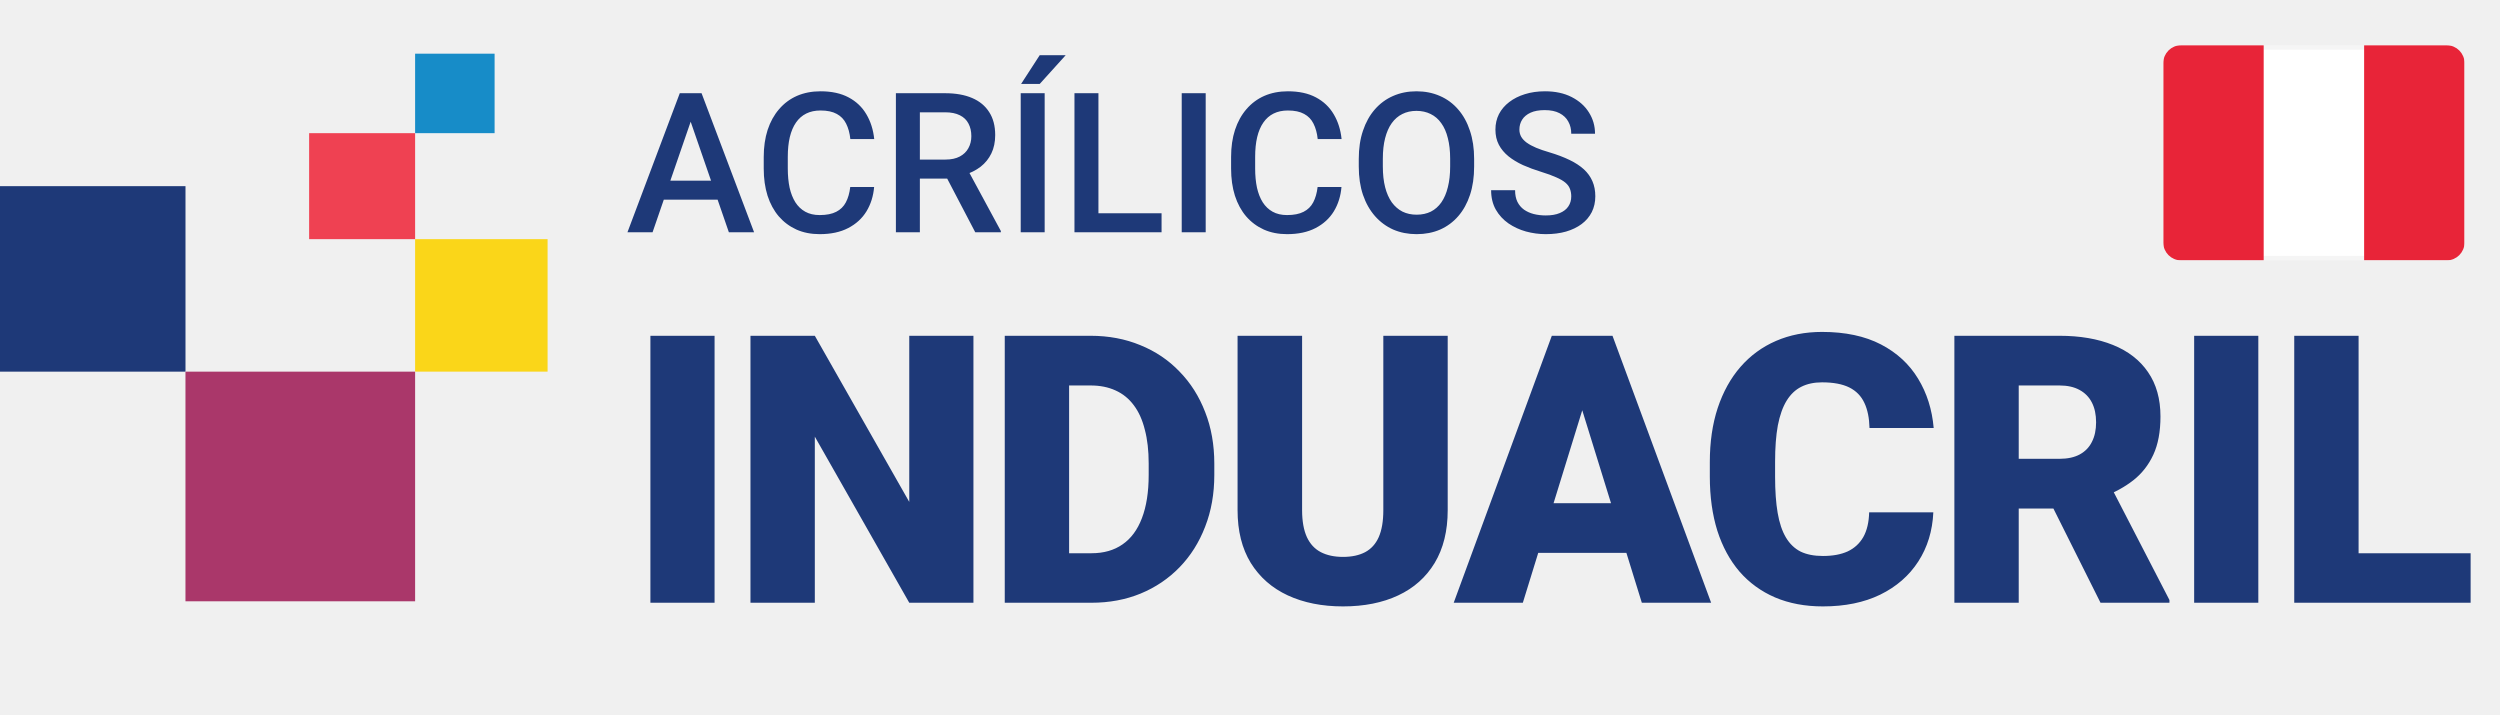
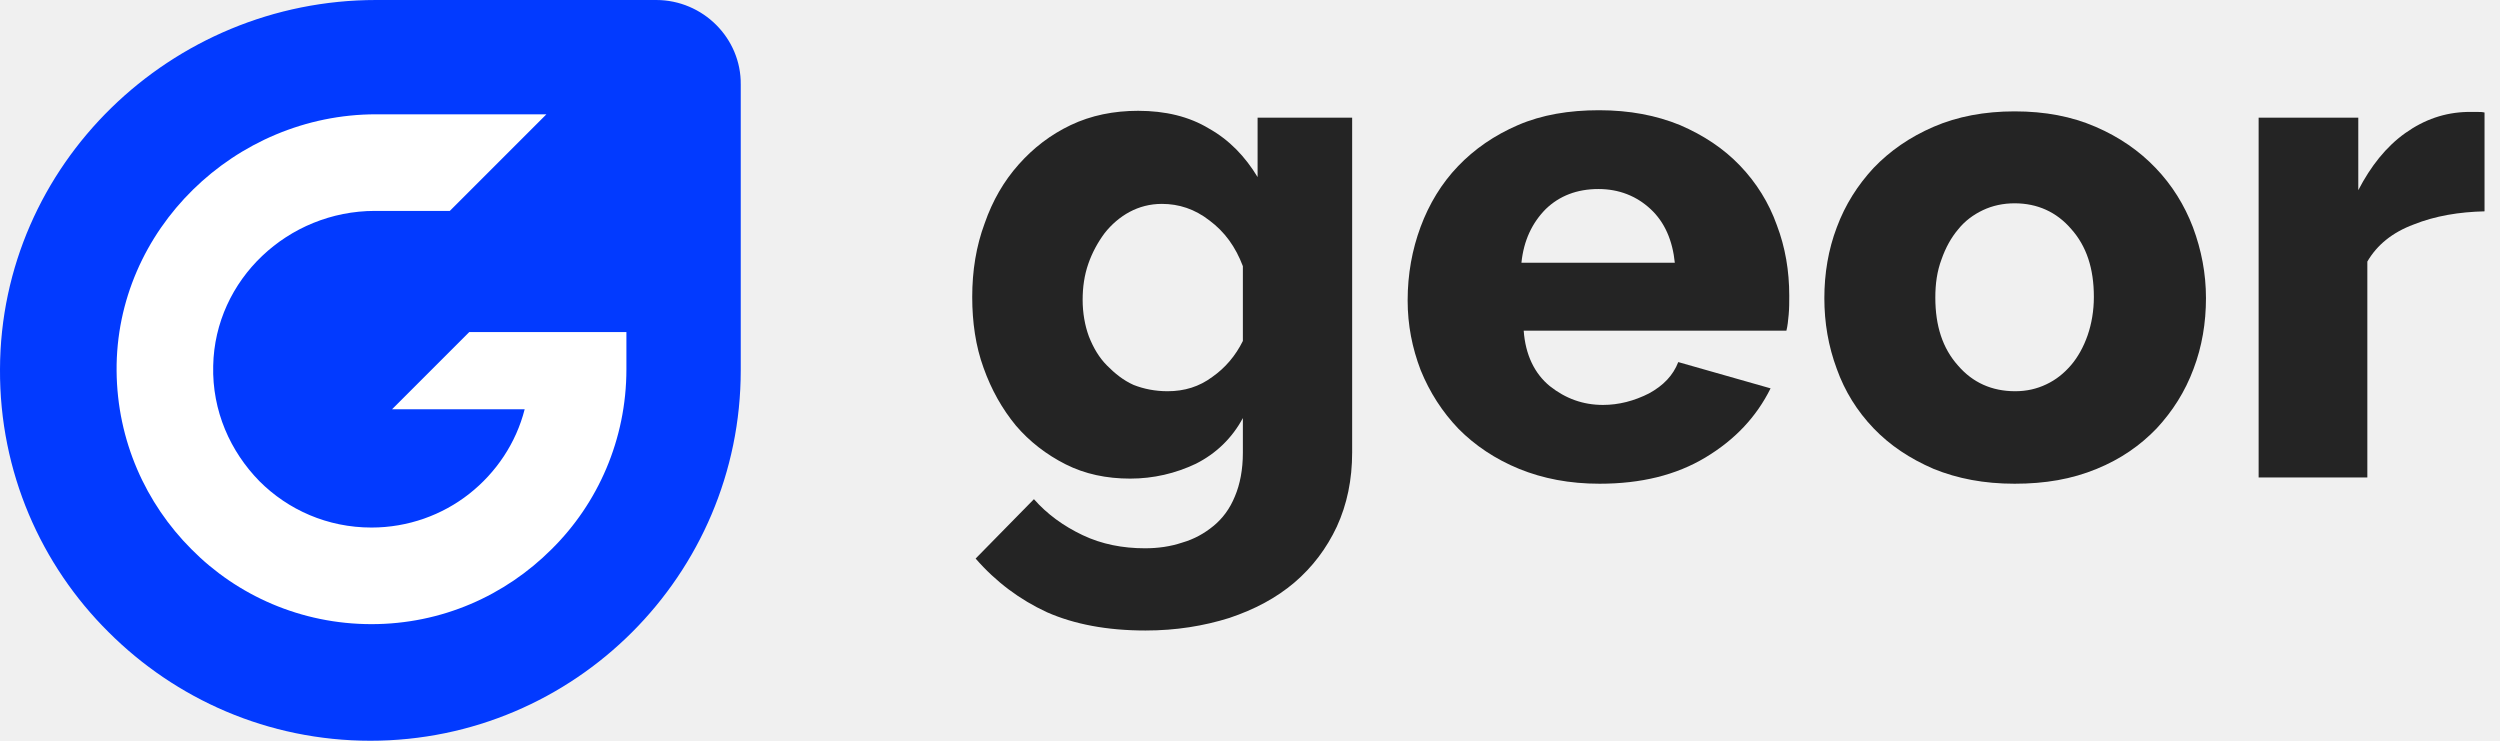
- <svg xmlns="http://www.w3.org/2000/svg" width="112" height="32" viewBox="0 0 112 32" fill="none">
-   <rect x="8.309" y="16.65" width="10.288" height="10.288" fill="#AA376A" />
-   <rect y="8.34" width="8.31" height="8.31" fill="#1E3978" />
-   <rect x="18.597" y="10.714" width="5.935" height="5.935" fill="#FAD619" />
-   <rect x="13.849" y="5.966" width="4.748" height="4.748" fill="#EF4152" />
-   <rect x="18.597" y="2.405" width="3.561" height="3.561" fill="#178CC8" />
-   <path d="M31.096 5.006L29.235 10.405H28.11L30.454 4.176H31.173L31.096 5.006ZM32.653 10.405L30.788 5.006L30.707 4.176H31.43L33.783 10.405H32.653ZM32.563 8.095V8.946H29.175V8.095H32.563ZM38.091 8.377H39.161C39.126 8.785 39.012 9.148 38.818 9.468C38.624 9.784 38.352 10.034 38.001 10.216C37.65 10.399 37.224 10.49 36.722 10.49C36.337 10.49 35.99 10.422 35.682 10.285C35.374 10.145 35.111 9.948 34.891 9.695C34.671 9.438 34.503 9.128 34.386 8.766C34.272 8.404 34.215 7.999 34.215 7.551V7.034C34.215 6.586 34.273 6.181 34.39 5.819C34.51 5.456 34.681 5.147 34.904 4.89C35.126 4.631 35.393 4.432 35.704 4.295C36.017 4.159 36.37 4.09 36.761 4.09C37.257 4.09 37.676 4.181 38.018 4.364C38.361 4.546 38.626 4.799 38.814 5.121C39.005 5.443 39.122 5.813 39.165 6.229H38.095C38.067 5.961 38.004 5.732 37.907 5.54C37.813 5.349 37.673 5.204 37.488 5.104C37.302 5.001 37.06 4.95 36.761 4.95C36.515 4.95 36.301 4.996 36.119 5.087C35.936 5.178 35.784 5.312 35.661 5.489C35.538 5.666 35.446 5.884 35.383 6.144C35.323 6.4 35.293 6.694 35.293 7.025V7.551C35.293 7.865 35.32 8.15 35.374 8.407C35.431 8.661 35.517 8.879 35.631 9.061C35.748 9.244 35.896 9.385 36.076 9.485C36.256 9.585 36.471 9.635 36.722 9.635C37.027 9.635 37.274 9.586 37.462 9.489C37.653 9.392 37.797 9.251 37.894 9.066C37.994 8.877 38.06 8.648 38.091 8.377ZM40.136 4.176H42.339C42.813 4.176 43.216 4.247 43.55 4.39C43.884 4.532 44.139 4.743 44.316 5.023C44.495 5.299 44.585 5.642 44.585 6.05C44.585 6.36 44.528 6.634 44.414 6.871C44.3 7.108 44.139 7.307 43.931 7.47C43.723 7.63 43.474 7.754 43.186 7.842L42.861 8H40.88L40.872 7.149H42.356C42.613 7.149 42.827 7.103 42.998 7.012C43.169 6.921 43.298 6.797 43.383 6.64C43.472 6.48 43.516 6.301 43.516 6.101C43.516 5.884 43.473 5.696 43.388 5.536C43.305 5.374 43.176 5.25 43.002 5.164C42.828 5.076 42.607 5.031 42.339 5.031H41.21V10.405H40.136V4.176ZM43.691 10.405L42.228 7.607L43.353 7.603L44.838 10.349V10.405H43.691ZM46.801 4.176V10.405H45.728V4.176H46.801ZM45.745 3.761L46.579 2.473H47.743L46.579 3.761H45.745ZM52.038 9.553V10.405H48.911V9.553H52.038ZM49.21 4.176V10.405H48.136V4.176H49.21ZM54.015 4.176V10.405H52.941V4.176H54.015ZM59.029 8.377H60.098C60.064 8.785 59.95 9.148 59.756 9.468C59.562 9.784 59.29 10.034 58.939 10.216C58.588 10.399 58.162 10.49 57.66 10.49C57.275 10.49 56.928 10.422 56.62 10.285C56.312 10.145 56.048 9.948 55.829 9.695C55.609 9.438 55.441 9.128 55.324 8.766C55.21 8.404 55.153 7.999 55.153 7.551V7.034C55.153 6.586 55.211 6.181 55.328 5.819C55.448 5.456 55.619 5.147 55.841 4.89C56.064 4.631 56.331 4.432 56.642 4.295C56.955 4.159 57.307 4.09 57.698 4.09C58.194 4.09 58.614 4.181 58.956 4.364C59.298 4.546 59.563 4.799 59.752 5.121C59.943 5.443 60.06 5.813 60.103 6.229H59.033C59.005 5.961 58.942 5.732 58.845 5.54C58.751 5.349 58.611 5.204 58.425 5.104C58.24 5.001 57.998 4.95 57.698 4.95C57.453 4.95 57.239 4.996 57.056 5.087C56.874 5.178 56.721 5.312 56.599 5.489C56.476 5.666 56.383 5.884 56.321 6.144C56.261 6.4 56.231 6.694 56.231 7.025V7.551C56.231 7.865 56.258 8.15 56.312 8.407C56.369 8.661 56.455 8.879 56.569 9.061C56.686 9.244 56.834 9.385 57.014 9.485C57.193 9.585 57.409 9.635 57.66 9.635C57.965 9.635 58.212 9.586 58.4 9.489C58.591 9.392 58.735 9.251 58.832 9.066C58.932 8.877 58.997 8.648 59.029 8.377ZM66.041 7.119V7.461C66.041 7.932 65.98 8.354 65.857 8.728C65.734 9.101 65.559 9.419 65.331 9.682C65.105 9.944 64.834 10.145 64.518 10.285C64.201 10.422 63.85 10.49 63.465 10.49C63.083 10.49 62.734 10.422 62.417 10.285C62.103 10.145 61.831 9.944 61.6 9.682C61.369 9.419 61.189 9.101 61.061 8.728C60.935 8.354 60.873 7.932 60.873 7.461V7.119C60.873 6.648 60.935 6.228 61.061 5.857C61.186 5.483 61.363 5.165 61.591 4.903C61.822 4.638 62.095 4.437 62.409 4.3C62.725 4.16 63.075 4.09 63.457 4.09C63.842 4.09 64.193 4.16 64.509 4.3C64.826 4.437 65.098 4.638 65.326 4.903C65.555 5.165 65.73 5.483 65.853 5.857C65.978 6.228 66.041 6.648 66.041 7.119ZM64.967 7.461V7.111C64.967 6.763 64.933 6.456 64.864 6.191C64.799 5.923 64.7 5.699 64.569 5.519C64.441 5.336 64.282 5.2 64.094 5.108C63.906 5.014 63.694 4.967 63.457 4.967C63.22 4.967 63.009 5.014 62.824 5.108C62.638 5.2 62.48 5.336 62.349 5.519C62.22 5.699 62.122 5.923 62.053 6.191C61.985 6.456 61.951 6.763 61.951 7.111V7.461C61.951 7.809 61.985 8.117 62.053 8.385C62.122 8.654 62.222 8.88 62.353 9.066C62.487 9.248 62.647 9.387 62.832 9.481C63.017 9.572 63.229 9.618 63.465 9.618C63.705 9.618 63.917 9.572 64.103 9.481C64.288 9.387 64.445 9.248 64.573 9.066C64.702 8.88 64.799 8.654 64.864 8.385C64.933 8.117 64.967 7.809 64.967 7.461ZM70.392 8.8C70.392 8.672 70.372 8.558 70.332 8.458C70.295 8.358 70.228 8.267 70.131 8.184C70.034 8.102 69.897 8.022 69.72 7.945C69.546 7.865 69.324 7.784 69.053 7.701C68.756 7.61 68.482 7.508 68.231 7.397C67.983 7.283 67.766 7.152 67.581 7.004C67.396 6.852 67.251 6.68 67.149 6.486C67.046 6.289 66.995 6.062 66.995 5.806C66.995 5.552 67.048 5.321 67.153 5.113C67.261 4.904 67.414 4.725 67.611 4.574C67.811 4.42 68.046 4.301 68.317 4.218C68.588 4.133 68.887 4.09 69.215 4.09C69.677 4.09 70.075 4.176 70.409 4.347C70.745 4.518 71.004 4.748 71.183 5.036C71.366 5.324 71.457 5.642 71.457 5.99H70.392C70.392 5.784 70.348 5.603 70.259 5.446C70.174 5.287 70.042 5.161 69.865 5.07C69.692 4.979 69.471 4.933 69.202 4.933C68.949 4.933 68.737 4.971 68.569 5.048C68.401 5.125 68.275 5.23 68.193 5.361C68.11 5.492 68.069 5.64 68.069 5.806C68.069 5.923 68.096 6.03 68.15 6.127C68.204 6.221 68.287 6.309 68.398 6.392C68.509 6.472 68.649 6.547 68.817 6.619C68.986 6.69 69.184 6.758 69.412 6.824C69.757 6.927 70.058 7.041 70.315 7.166C70.572 7.289 70.785 7.429 70.957 7.585C71.128 7.742 71.256 7.921 71.341 8.12C71.427 8.317 71.47 8.541 71.47 8.792C71.47 9.054 71.417 9.291 71.312 9.502C71.206 9.71 71.055 9.889 70.858 10.037C70.664 10.182 70.43 10.295 70.156 10.375C69.885 10.452 69.583 10.49 69.249 10.49C68.95 10.49 68.655 10.45 68.364 10.371C68.076 10.291 67.813 10.169 67.577 10.007C67.34 9.841 67.152 9.636 67.012 9.391C66.872 9.143 66.802 8.853 66.802 8.522H67.876C67.876 8.725 67.91 8.897 67.979 9.04C68.05 9.183 68.148 9.3 68.274 9.391C68.4 9.479 68.545 9.545 68.71 9.588C68.879 9.63 69.058 9.652 69.249 9.652C69.501 9.652 69.71 9.616 69.878 9.545C70.049 9.474 70.178 9.374 70.263 9.245C70.349 9.117 70.392 8.969 70.392 8.8Z" fill="#1E3978" />
-   <path d="M32.013 15.043V27.003H29.138V15.043H32.013ZM43.61 15.043V27.003H40.735L36.504 19.561V27.003H33.621V15.043H36.504L40.735 22.485V15.043H43.61ZM48.898 27.003H46.245L46.261 24.785H48.898C49.446 24.785 49.908 24.654 50.286 24.391C50.669 24.128 50.96 23.736 51.157 23.216C51.359 22.691 51.461 22.044 51.461 21.278V20.76C51.461 20.185 51.403 19.681 51.288 19.249C51.179 18.811 51.014 18.446 50.795 18.156C50.576 17.86 50.303 17.639 49.974 17.491C49.651 17.343 49.279 17.269 48.857 17.269H46.196V15.043H48.857C49.667 15.043 50.409 15.183 51.083 15.462C51.762 15.736 52.348 16.13 52.841 16.645C53.339 17.154 53.722 17.759 53.991 18.46C54.265 19.156 54.401 19.928 54.401 20.776V21.278C54.401 22.121 54.265 22.893 53.991 23.594C53.722 24.295 53.342 24.9 52.849 25.409C52.356 25.919 51.773 26.313 51.099 26.592C50.431 26.866 49.697 27.003 48.898 27.003ZM47.896 15.043V27.003H45.013V15.043H47.896ZM61.973 15.043H64.857V22.855C64.857 23.786 64.662 24.574 64.273 25.22C63.885 25.861 63.34 26.346 62.639 26.674C61.938 27.003 61.114 27.167 60.166 27.167C59.23 27.167 58.406 27.003 57.694 26.674C56.987 26.346 56.434 25.861 56.035 25.22C55.64 24.574 55.443 23.786 55.443 22.855V15.043H58.334V22.855C58.334 23.348 58.406 23.75 58.548 24.062C58.691 24.369 58.898 24.593 59.172 24.736C59.446 24.878 59.778 24.949 60.166 24.949C60.561 24.949 60.892 24.878 61.16 24.736C61.428 24.593 61.631 24.369 61.768 24.062C61.905 23.75 61.973 23.348 61.973 22.855V15.043ZM71.139 17.557L68.223 27.003H65.126L69.521 15.043H71.484L71.139 17.557ZM73.554 27.003L70.63 17.557L70.252 15.043H72.24L76.659 27.003H73.554ZM73.439 22.543V24.769H67.303V22.543H73.439ZM83.738 22.953H86.613C86.575 23.786 86.35 24.52 85.939 25.155C85.529 25.79 84.959 26.286 84.231 26.642C83.508 26.992 82.654 27.167 81.668 27.167C80.868 27.167 80.154 27.033 79.524 26.765C78.9 26.496 78.368 26.11 77.93 25.607C77.498 25.103 77.166 24.492 76.936 23.775C76.712 23.057 76.6 22.25 76.6 21.352V20.703C76.6 19.805 76.717 18.997 76.953 18.279C77.194 17.557 77.533 16.943 77.972 16.439C78.415 15.93 78.946 15.541 79.565 15.273C80.184 15.005 80.871 14.87 81.627 14.87C82.667 14.87 83.546 15.057 84.264 15.429C84.981 15.801 85.537 16.314 85.931 16.965C86.325 17.611 86.558 18.348 86.629 19.175H83.754C83.743 18.726 83.667 18.351 83.524 18.049C83.382 17.743 83.157 17.513 82.851 17.359C82.544 17.206 82.136 17.129 81.627 17.129C81.271 17.129 80.961 17.195 80.699 17.327C80.436 17.458 80.217 17.666 80.041 17.951C79.866 18.236 79.735 18.605 79.647 19.06C79.565 19.509 79.524 20.051 79.524 20.686V21.352C79.524 21.987 79.562 22.529 79.639 22.978C79.716 23.427 79.839 23.794 80.009 24.079C80.178 24.363 80.397 24.574 80.666 24.711C80.939 24.843 81.274 24.908 81.668 24.908C82.106 24.908 82.476 24.84 82.777 24.703C83.078 24.561 83.311 24.347 83.475 24.062C83.639 23.772 83.727 23.402 83.738 22.953ZM87.556 15.043H92.263C93.183 15.043 93.982 15.18 94.661 15.454C95.34 15.727 95.863 16.133 96.23 16.669C96.602 17.206 96.789 17.869 96.789 18.657C96.789 19.342 96.682 19.914 96.468 20.374C96.255 20.834 95.956 21.215 95.573 21.516C95.195 21.811 94.754 22.055 94.25 22.247L93.306 22.781H89.355L89.338 20.555H92.263C92.629 20.555 92.933 20.489 93.174 20.358C93.415 20.226 93.596 20.04 93.716 19.799C93.843 19.553 93.905 19.26 93.905 18.92C93.905 18.575 93.843 18.279 93.716 18.033C93.591 17.787 93.404 17.598 93.158 17.466C92.917 17.335 92.618 17.269 92.263 17.269H90.439V27.003H87.556V15.043ZM94.103 27.003L91.458 21.713L94.513 21.697L97.191 26.88V27.003H94.103ZM101.173 15.043V27.003H98.298V15.043H101.173ZM110.684 24.785V27.003H104.638V24.785H110.684ZM105.665 15.043V27.003H102.782V15.043H105.665Z" fill="#1E3978" />
-   <rect x="97.014" y="2.126" width="13.297" height="9.44" rx="0.703" fill="white" stroke="#F5F5F5" stroke-width="0.201" />
-   <mask id="mask0_2143_40863" style="mask-type:alpha" maskUnits="userSpaceOnUse" x="96" y="2" width="15" height="10">
-     <rect x="97.014" y="2.126" width="13.297" height="9.44" rx="0.703" fill="white" stroke="white" stroke-width="0.201" />
-   </mask>
-   <g mask="url(#mask0_2143_40863)">
-     <rect x="105.913" y="2.025" width="4.499" height="9.641" fill="#E82438" />
-     <path fill-rule="evenodd" clip-rule="evenodd" d="M96.914 11.667H101.413V2.025H96.914V11.667Z" fill="#E82438" />
-   </g>
+ <svg xmlns="http://www.w3.org/2000/svg" width="108" height="32" viewBox="0 0 108 32" fill="none">
+   <path d="M16.272 28.914C23.84 28.914 29.976 22.778 29.976 15.21C29.976 7.642 23.84 1.506 16.272 1.506C8.704 1.506 2.569 7.642 2.569 15.21C2.569 22.778 8.704 28.914 16.272 28.914Z" fill="white" />
+   <path d="M16.247 0C7.383 0 0.025 7.111 0 15.951C-0.024 20.395 1.778 24.42 4.692 27.309C7.58 30.198 11.58 32 16 32C20.42 32 24.42 30.198 27.308 27.309C30.197 24.42 32 20.42 32 16V3.654C32.024 1.654 30.37 0 28.346 0H16.247ZM27.061 15.951C27.061 18.988 25.827 21.753 23.827 23.728C21.827 25.728 19.086 26.963 16.049 26.963C13.012 26.963 10.247 25.728 8.272 23.728C6.296 21.753 5.062 19.037 5.037 16.025C4.988 9.926 10.148 4.938 16.247 4.938H23.605L19.432 9.111H16.198C12.444 9.111 9.284 12.074 9.21 15.803C9.161 17.753 9.951 19.506 11.21 20.79C12.444 22.025 14.148 22.79 16.049 22.79C17.63 22.79 19.111 22.247 20.271 21.333C21.432 20.42 22.296 19.136 22.666 17.679H16.938L20.271 14.346H27.061V15.951Z" fill="#023AFF" />
+   <path d="M48.824 20.676C47.797 20.676 46.867 20.478 46.036 20.059C45.204 19.639 44.471 19.072 43.883 18.381C43.296 17.666 42.832 16.851 42.489 15.889C42.147 14.952 42 13.915 42 12.83C42 11.695 42.171 10.634 42.538 9.647C42.881 8.66 43.37 7.821 44.006 7.106C44.642 6.39 45.376 5.823 46.256 5.403C47.137 4.984 48.115 4.787 49.167 4.787C50.341 4.787 51.368 5.033 52.224 5.551C53.105 6.045 53.79 6.76 54.328 7.649V5.083H58.413V19.541C58.413 20.725 58.193 21.786 57.752 22.748C57.312 23.686 56.7 24.5 55.918 25.166C55.135 25.832 54.206 26.326 53.105 26.696C52.004 27.041 50.806 27.238 49.485 27.238C47.822 27.238 46.403 26.967 45.229 26.449C44.055 25.906 43.027 25.141 42.147 24.13L44.666 21.564C45.229 22.205 45.938 22.723 46.77 23.118C47.601 23.513 48.506 23.686 49.46 23.686C50.023 23.686 50.561 23.612 51.075 23.439C51.588 23.291 52.029 23.044 52.42 22.723C52.811 22.403 53.129 21.983 53.349 21.44C53.569 20.922 53.692 20.281 53.692 19.565V18.06C53.227 18.924 52.542 19.59 51.662 20.034C50.781 20.453 49.827 20.676 48.824 20.676ZM50.439 16.901C51.172 16.901 51.808 16.703 52.371 16.284C52.934 15.889 53.374 15.371 53.692 14.73V11.498C53.374 10.659 52.909 10.017 52.249 9.524C51.613 9.03 50.928 8.808 50.194 8.808C49.68 8.808 49.216 8.932 48.8 9.154C48.384 9.376 48.017 9.696 47.724 10.066C47.43 10.461 47.185 10.905 47.014 11.399C46.843 11.892 46.77 12.41 46.77 12.953C46.77 13.521 46.867 14.063 47.039 14.532C47.234 15.026 47.479 15.445 47.822 15.79C48.164 16.136 48.531 16.432 48.971 16.629C49.411 16.802 49.901 16.901 50.439 16.901Z" fill="#242424" />
+   <path d="M69.102 20.897C67.805 20.897 66.656 20.675 65.628 20.256C64.601 19.837 63.72 19.244 63.011 18.529C62.302 17.789 61.764 16.95 61.372 15.988C61.005 15.025 60.81 14.039 60.81 12.978C60.81 11.843 61.005 10.782 61.372 9.795C61.739 8.808 62.277 7.92 62.987 7.18C63.696 6.439 64.552 5.847 65.579 5.403C66.607 4.959 67.781 4.762 69.077 4.762C70.398 4.762 71.548 4.984 72.575 5.403C73.602 5.847 74.458 6.415 75.168 7.155C75.877 7.895 76.415 8.759 76.758 9.721C77.124 10.683 77.296 11.695 77.296 12.78C77.296 13.052 77.296 13.323 77.271 13.594C77.247 13.866 77.222 14.088 77.173 14.285H65.824C65.897 15.322 66.289 16.136 66.949 16.678C67.634 17.221 68.392 17.493 69.248 17.493C69.933 17.493 70.594 17.32 71.23 16.999C71.866 16.654 72.281 16.21 72.501 15.642L76.489 16.777C75.877 18.011 74.948 18.998 73.676 19.762C72.404 20.527 70.887 20.897 69.102 20.897ZM72.355 11.374C72.257 10.387 71.915 9.597 71.303 9.03C70.692 8.463 69.933 8.166 69.053 8.166C68.123 8.166 67.365 8.463 66.778 9.03C66.191 9.622 65.824 10.387 65.726 11.349H72.355V11.374Z" fill="#242424" />
+   <path d="M87.031 20.897C85.71 20.897 84.56 20.675 83.533 20.256C82.506 19.812 81.65 19.244 80.94 18.504C80.231 17.764 79.693 16.901 79.35 15.938C78.983 14.951 78.812 13.94 78.812 12.879C78.812 11.818 78.983 10.782 79.35 9.82C79.717 8.833 80.255 7.994 80.94 7.254C81.65 6.513 82.506 5.921 83.533 5.477C84.56 5.033 85.734 4.811 87.031 4.811C88.352 4.811 89.501 5.033 90.528 5.477C91.556 5.921 92.412 6.513 93.121 7.254C93.831 7.994 94.369 8.857 94.736 9.82C95.103 10.806 95.298 11.818 95.298 12.879C95.298 13.94 95.127 14.976 94.76 15.938C94.393 16.925 93.855 17.764 93.17 18.504C92.461 19.244 91.605 19.837 90.577 20.256C89.501 20.7 88.352 20.897 87.031 20.897ZM83.606 12.854C83.606 14.088 83.924 15.05 84.585 15.79C85.221 16.53 86.052 16.901 87.055 16.901C87.544 16.901 87.985 16.802 88.4 16.604C88.816 16.407 89.159 16.136 89.477 15.765C89.77 15.42 90.015 14.976 90.186 14.483C90.357 13.989 90.455 13.422 90.455 12.829C90.455 11.596 90.137 10.634 89.477 9.894C88.841 9.153 88.009 8.783 87.031 8.783C86.541 8.783 86.077 8.882 85.661 9.079C85.245 9.277 84.878 9.548 84.585 9.918C84.291 10.264 84.047 10.708 83.875 11.201C83.68 11.719 83.606 12.262 83.606 12.854Z" fill="#242424" />
+   <path d="M107.357 9.129C106.232 9.154 105.204 9.326 104.275 9.696C103.345 10.042 102.685 10.585 102.269 11.3V20.626H97.573V5.083H101.878V8.216C102.416 7.18 103.076 6.341 103.908 5.749C104.74 5.157 105.62 4.861 106.574 4.836C106.794 4.836 106.941 4.836 107.039 4.836C107.137 4.836 107.235 4.836 107.332 4.861V9.129H107.357Z" fill="#242424" />
</svg>
